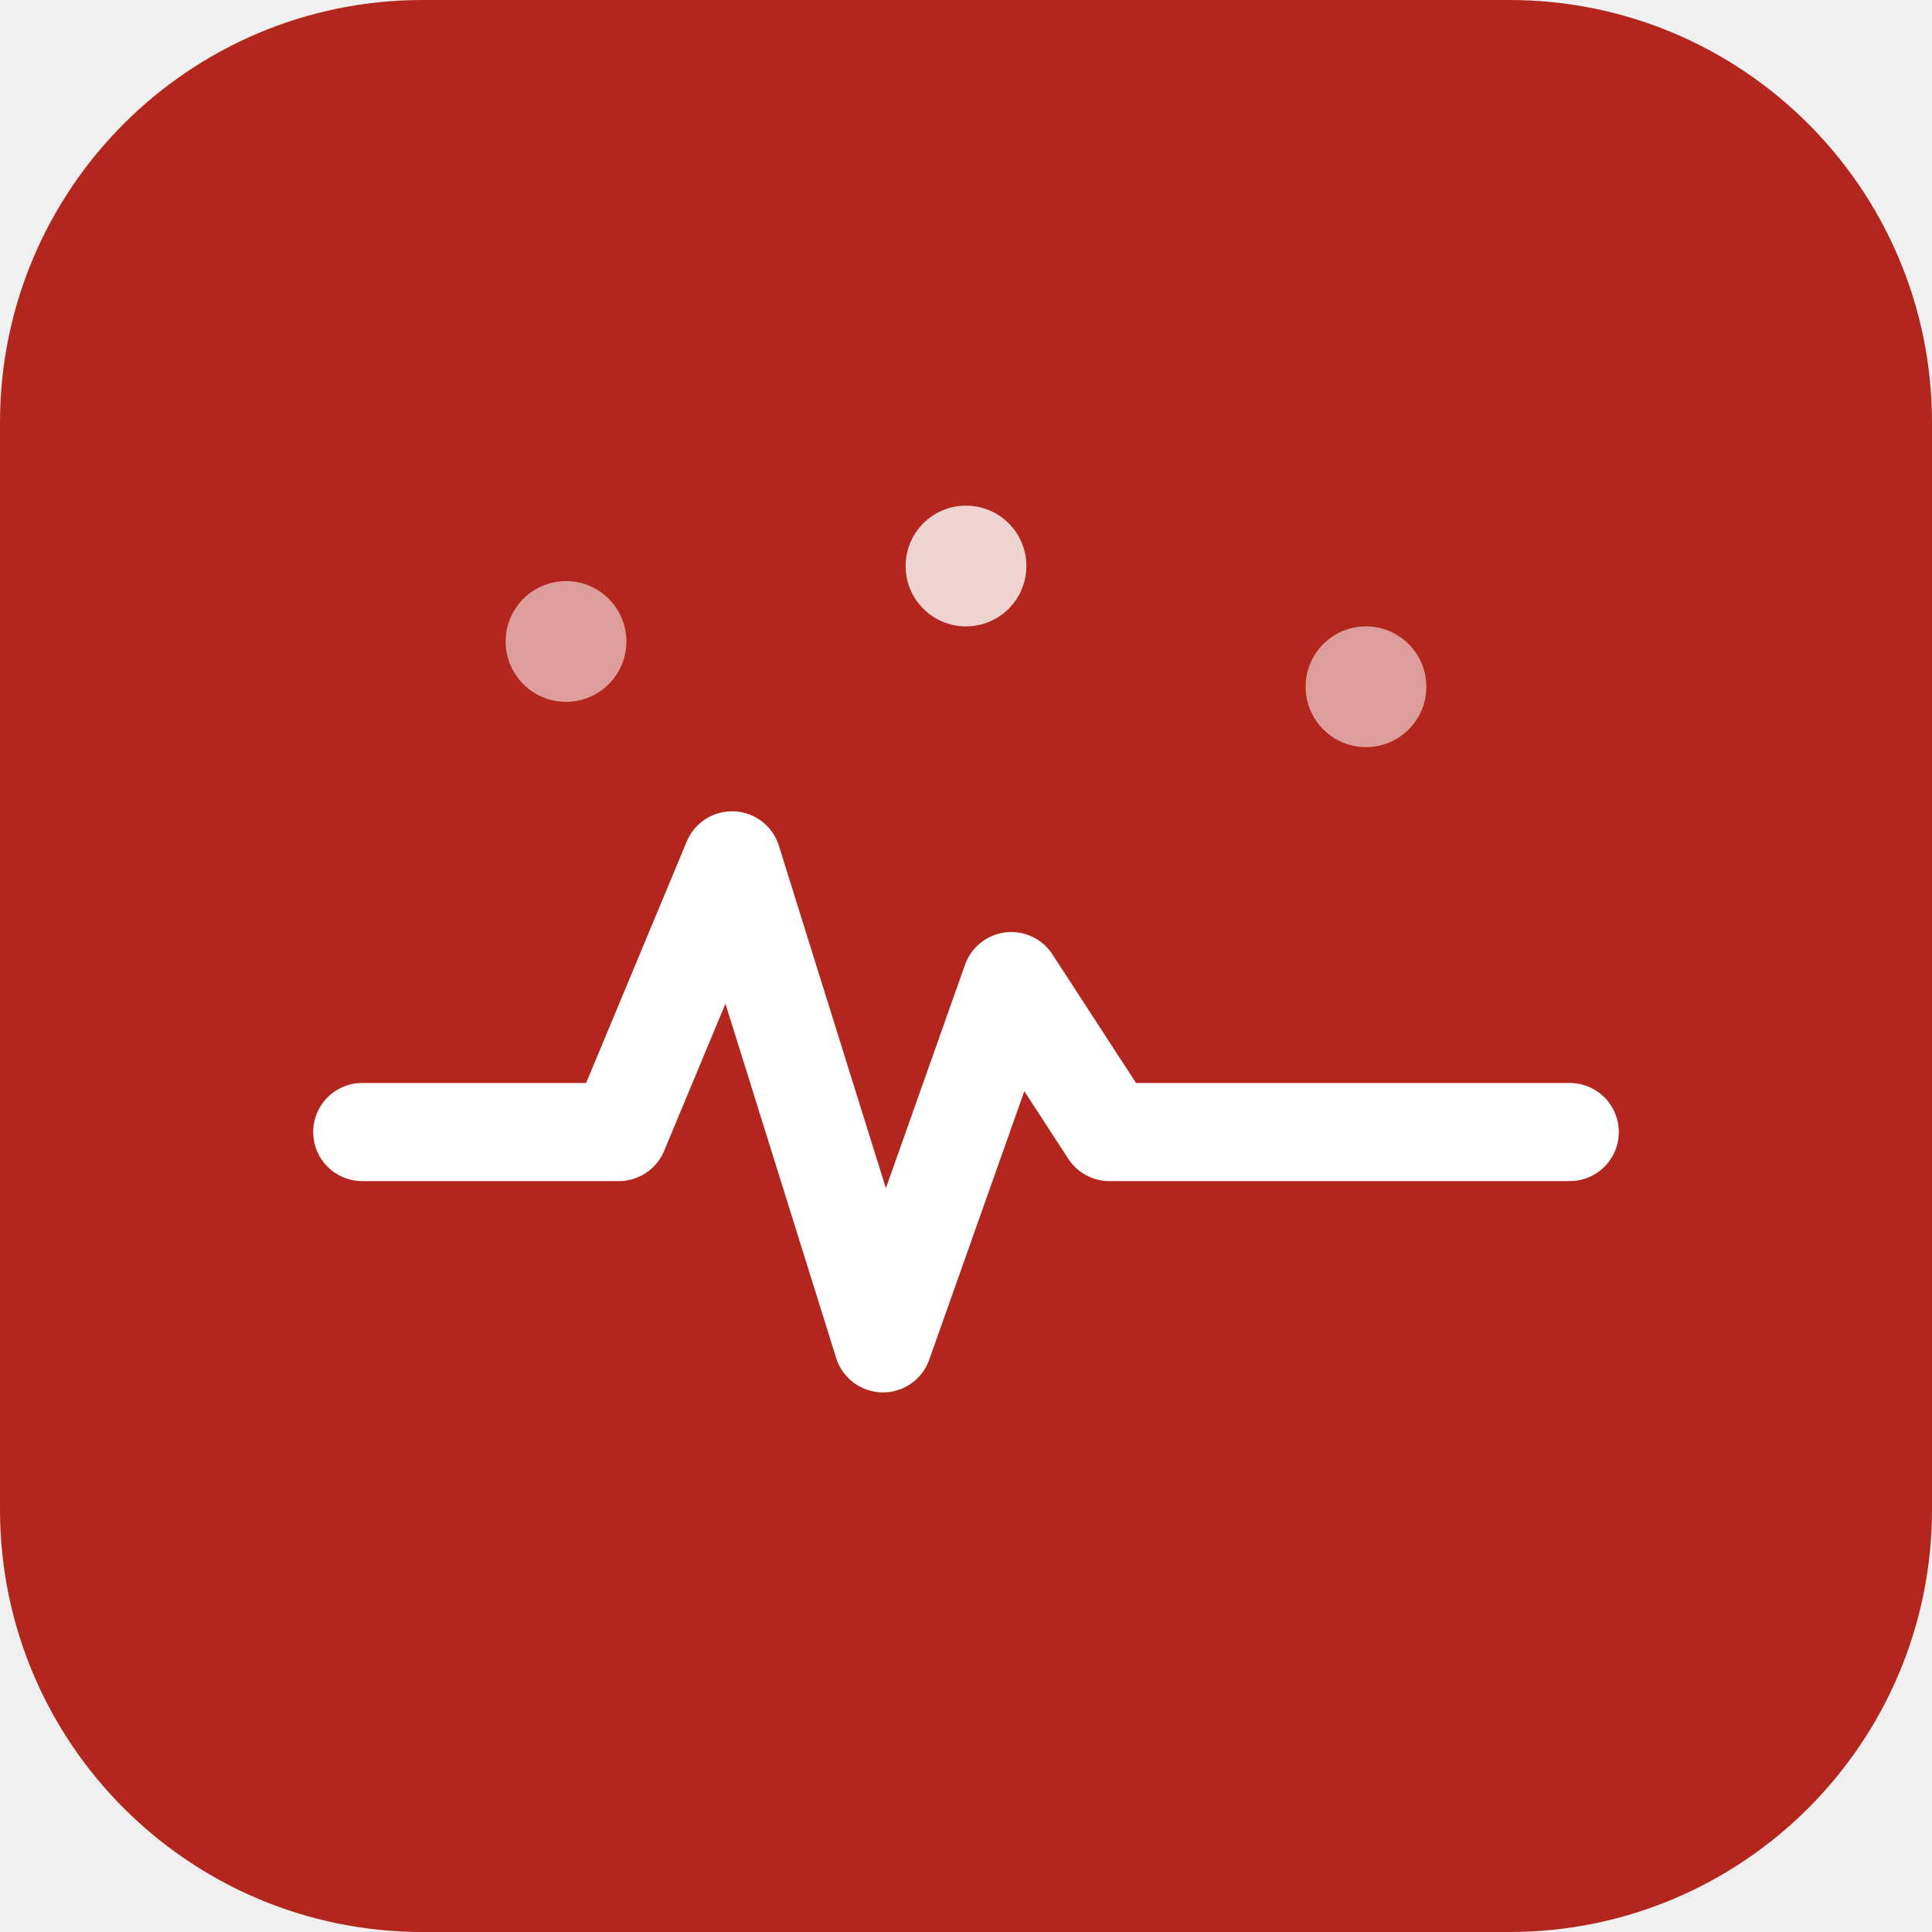
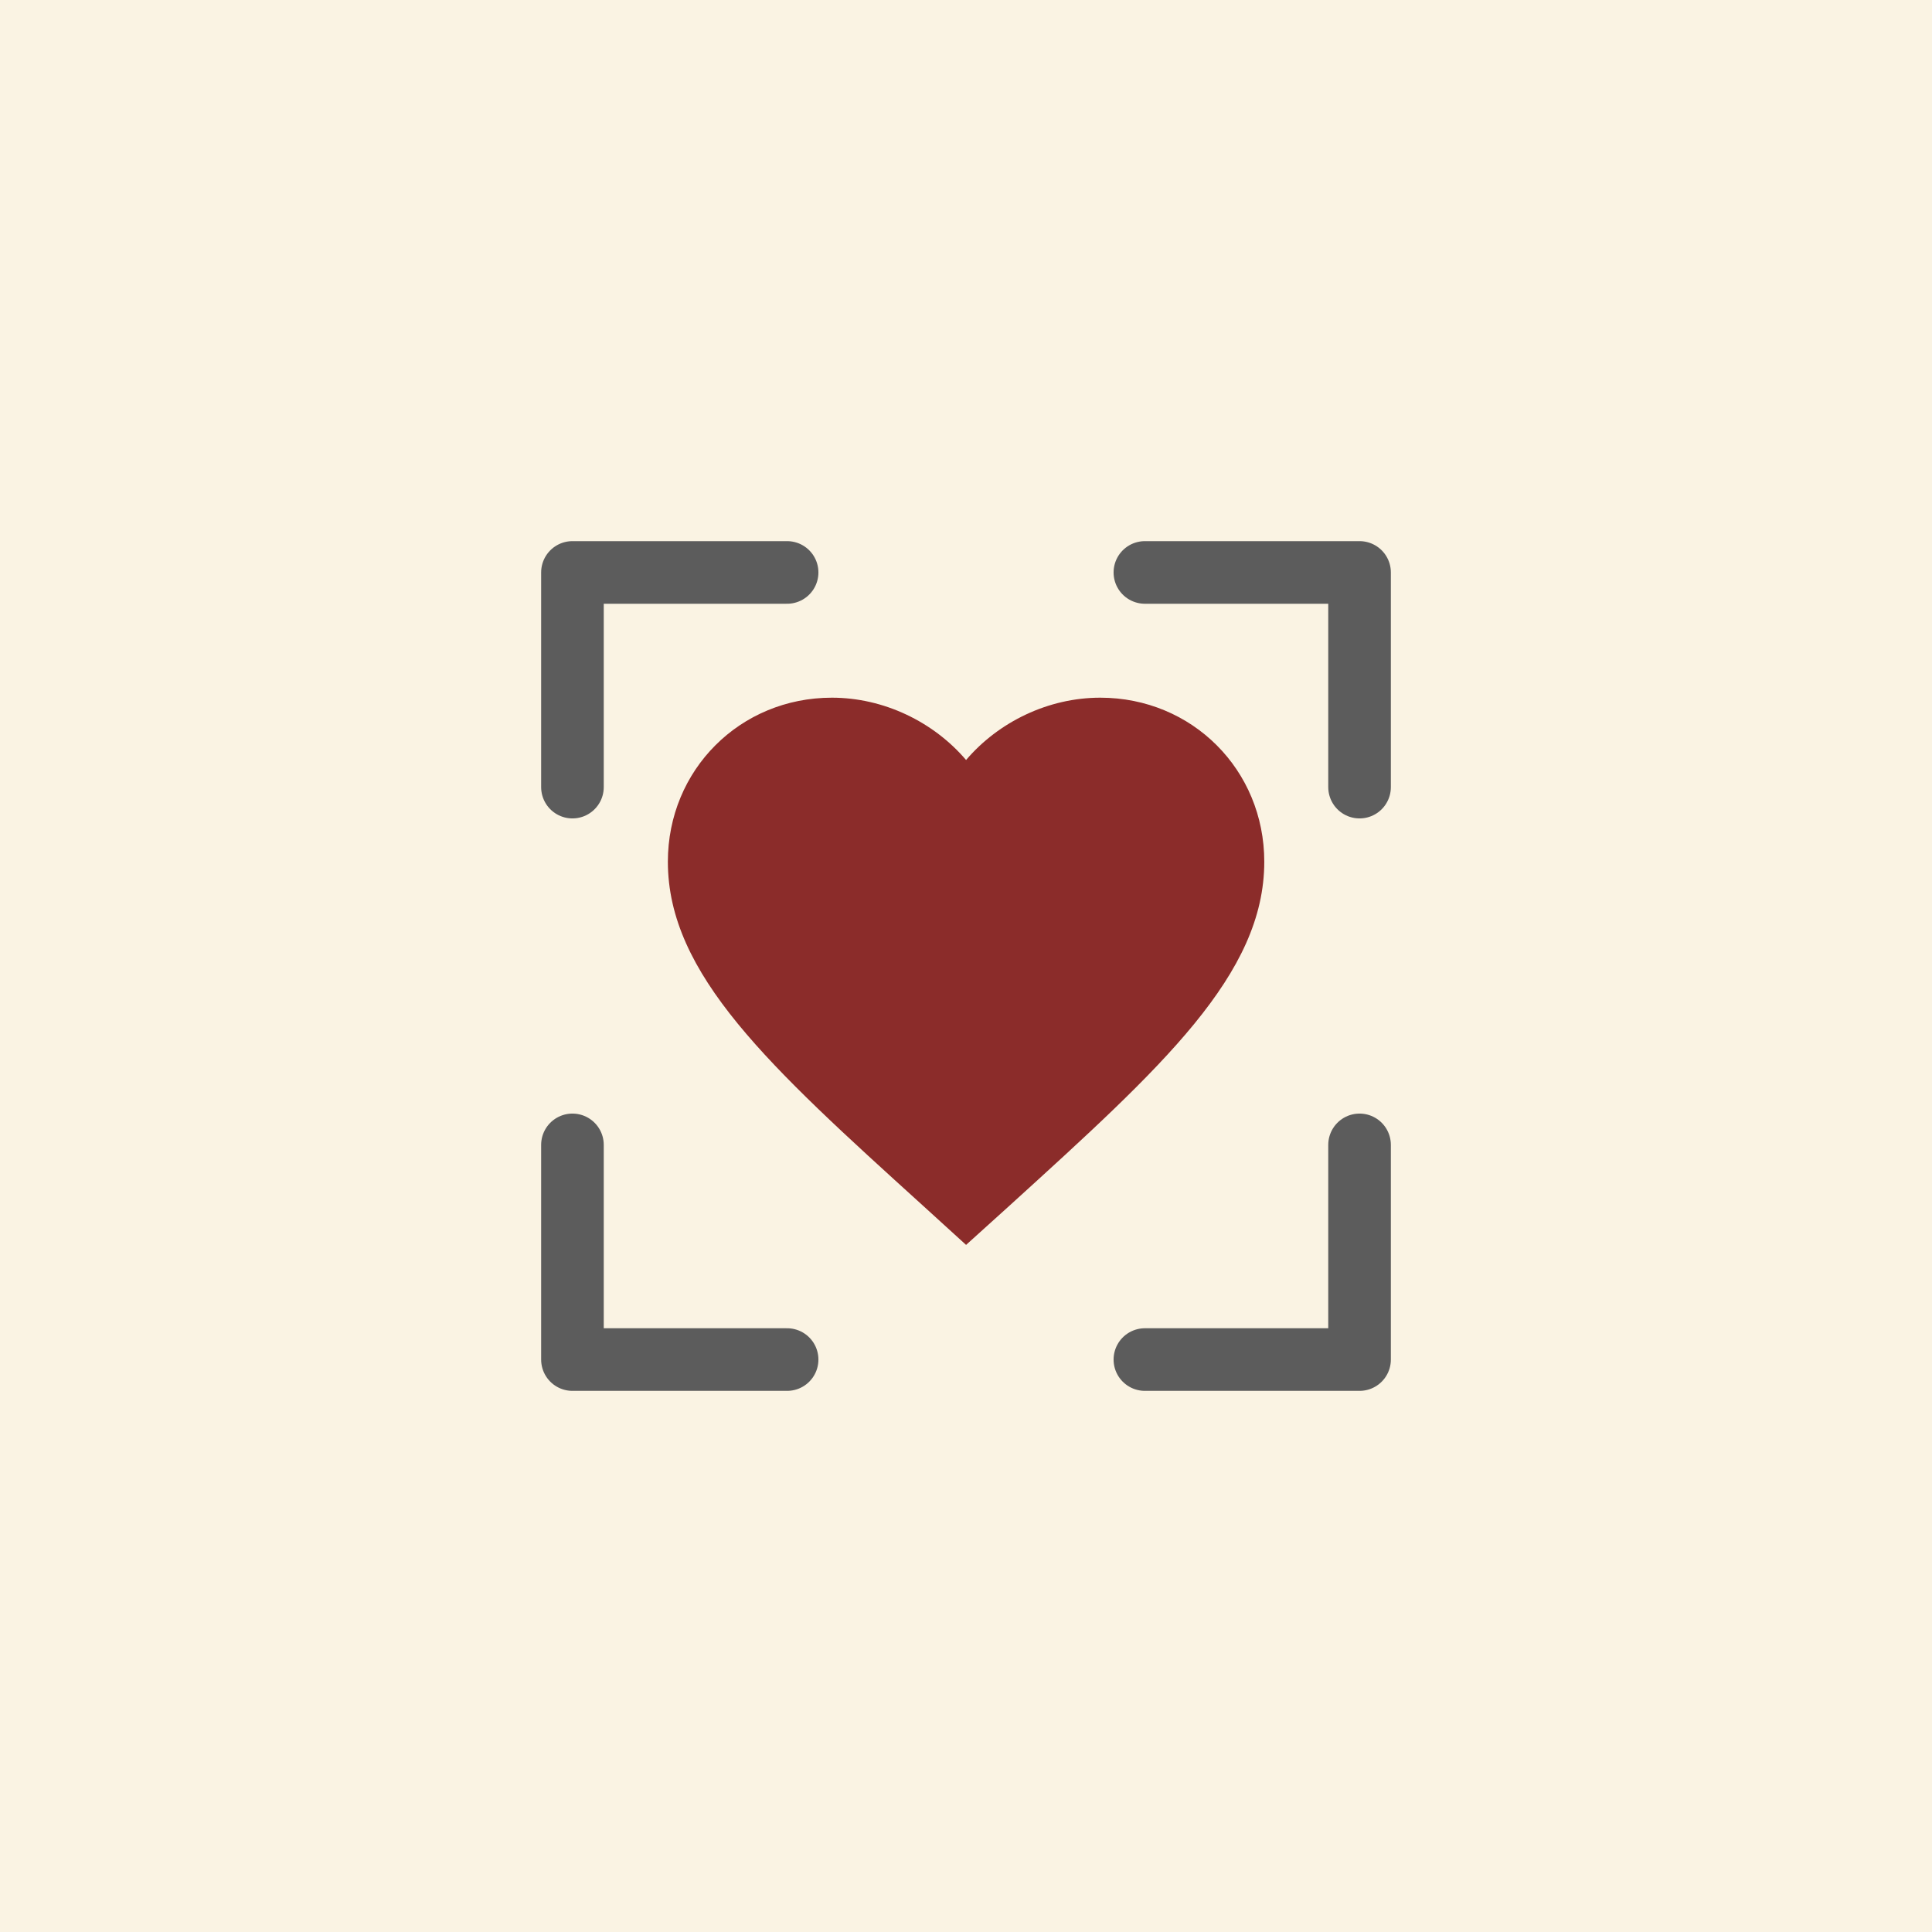
- <svg xmlns="http://www.w3.org/2000/svg" viewBox="0 0 512 512">
-   <rect width="512" height="512" rx="112" fill="#b3261e" />
-   <path d="M96 300h68l30-72 40 128 34-96 26 40h122" fill="none" stroke="#fff" stroke-width="26" stroke-linecap="round" stroke-linejoin="round" />
-   <circle cx="150" cy="170" r="16" fill="#fff" opacity=".55" />
-   <circle cx="256" cy="150" r="16" fill="#fff" opacity=".8" />
-   <circle cx="362" cy="182" r="16" fill="#fff" opacity=".55" />
+ <svg xmlns="http://www.w3.org/2000/svg" viewBox="0 0 108 108" width="108" height="108">
+   <rect width="108" height="108" fill="#FAF3E3" />
+   <g fill="none" stroke="#5C5C5C" stroke-width="3.5" stroke-linecap="round" stroke-linejoin="round">
+     <path d="M 32 44 L 32 32 L 44 32" />
+     <path d="M 64 32 L 76 32 L 76 44" />
+     <path d="M 32 64 L 32 76 L 44 76" />
+     <path d="M 64 76 L 76 76 L 76 64" />
+   </g>
+   <g transform="translate(34,34) scale(1.667)">
+     <path fill="#8B2C2A" d="M12,21.35l-1.45,-1.32C5.4,15.36 2,12.28 2,8.5 2,5.42 4.42,3 7.5,3c1.74,0 3.41,0.81 4.5,2.09C13.09,3.81 14.76,3 16.5,3 19.58,3 22,5.42 22,8.5c0,3.78 -3.4,6.86 -8.55,11.54L12,21.35z" />
+   </g>
</svg>
